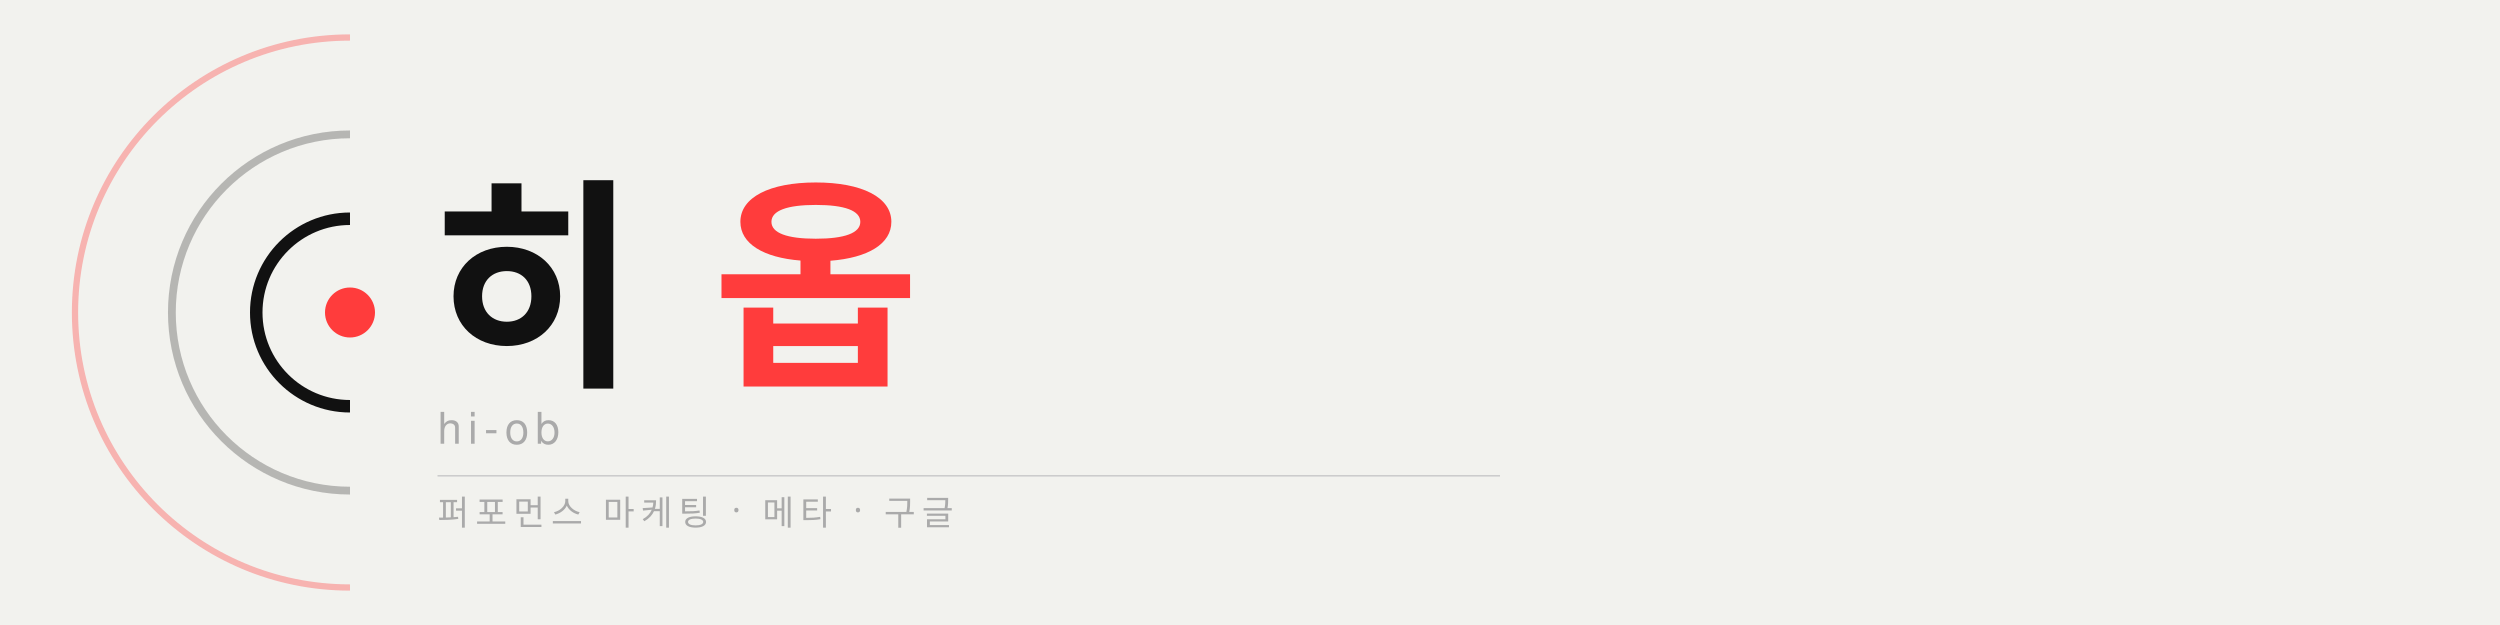
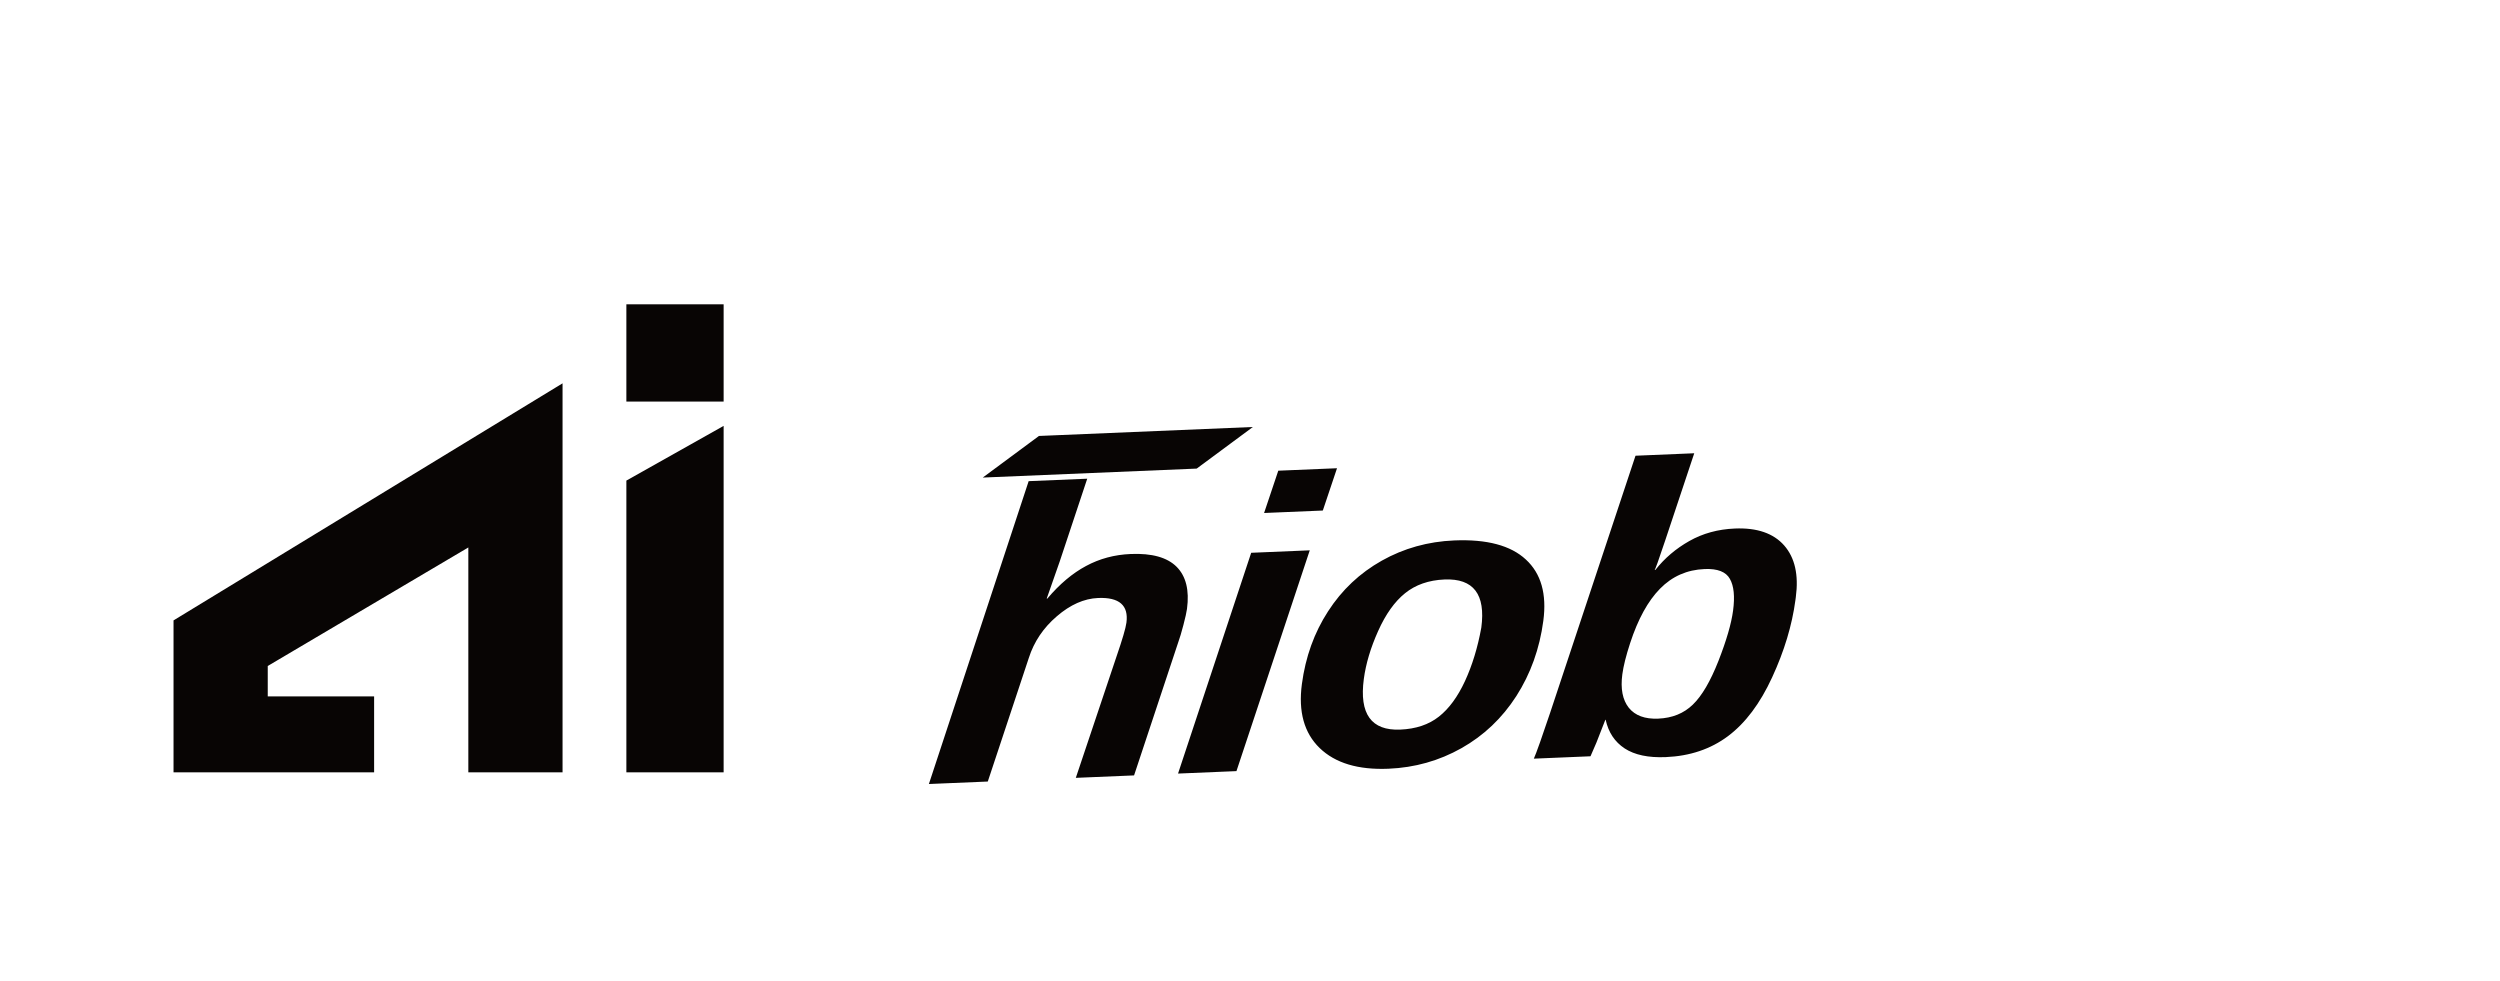
- <svg xmlns="http://www.w3.org/2000/svg" viewBox="0 0 800 200" width="800" height="200">
-   <rect width="800" height="200" fill="#F2F2EE" />
-   <clipPath id="left">
-     <rect x="0" y="0" width="112" height="200" />
-   </clipPath>
-   <circle cx="112" cy="100" r="88" fill="none" stroke="#FF3C3C" stroke-width="2" opacity="0.35" clip-path="url(#left)" />
-   <circle cx="112" cy="100" r="57" fill="none" stroke="#555555" stroke-width="2.5" opacity="0.38" clip-path="url(#left)" />
-   <circle cx="112" cy="100" r="30" fill="none" stroke="#111111" stroke-width="4" clip-path="url(#left)" />
-   <circle cx="112" cy="100" r="8" fill="#FF3C3C" />
-   <text x="138" y="118" font-family="'Apple SD Gothic Neo', 'Noto Sans KR', 'Black Han Sans', sans-serif" font-size="72" font-weight="900" fill="#111111" letter-spacing="-2">히</text>
-   <text x="228" y="118" font-family="'Apple SD Gothic Neo', 'Noto Sans KR', 'Black Han Sans', sans-serif" font-size="72" font-weight="900" fill="#FF3C3C" letter-spacing="-2">옵</text>
-   <text x="140" y="142" font-family="'Helvetica Neue', Helvetica, Arial, sans-serif" font-size="14" font-weight="400" fill="#AAAAAA" letter-spacing="2">hi-ob</text>
-   <rect x="140" y="152" width="340" height="0.5" fill="#CCCCCC" />
-   <text x="140" y="168" font-family="'Apple SD Gothic Neo', 'Noto Sans KR', sans-serif" font-size="11" fill="#AAAAAA" letter-spacing="2">퍼포먼스 마케팅 · 메타 · 구글</text>
+ <svg xmlns="http://www.w3.org/2000/svg" width="255" height="100" viewBox="0 0 255 100">
+   <g transform="translate(-4 5) scale(0.31)">
+     <path d="M70 188L198 110V238H167V164L101 203V213H136V238H70V188Z" fill="#080504" />
+     <path d="M219 142L251 124V238H219V142Z" fill="#080504" />
+     <path d="M219 84H251V116H219V84Z" fill="#080504" />
+   </g>
+   <g transform="translate(94 80) rotate(-2.4) skewX(-10) scale(1.04 1)">
+     <text x="0" y="0" font-family="'Arial Black','Avenir Next Heavy','Pretendard Variable','Helvetica Neue',Arial,sans-serif" font-size="42" font-weight="950" font-style="italic" fill="#080504" letter-spacing="-1.2">hiob</text>
+     <path d="M7 -35H28L23 -31H2Z" fill="#080504" />
+   </g>
</svg>
